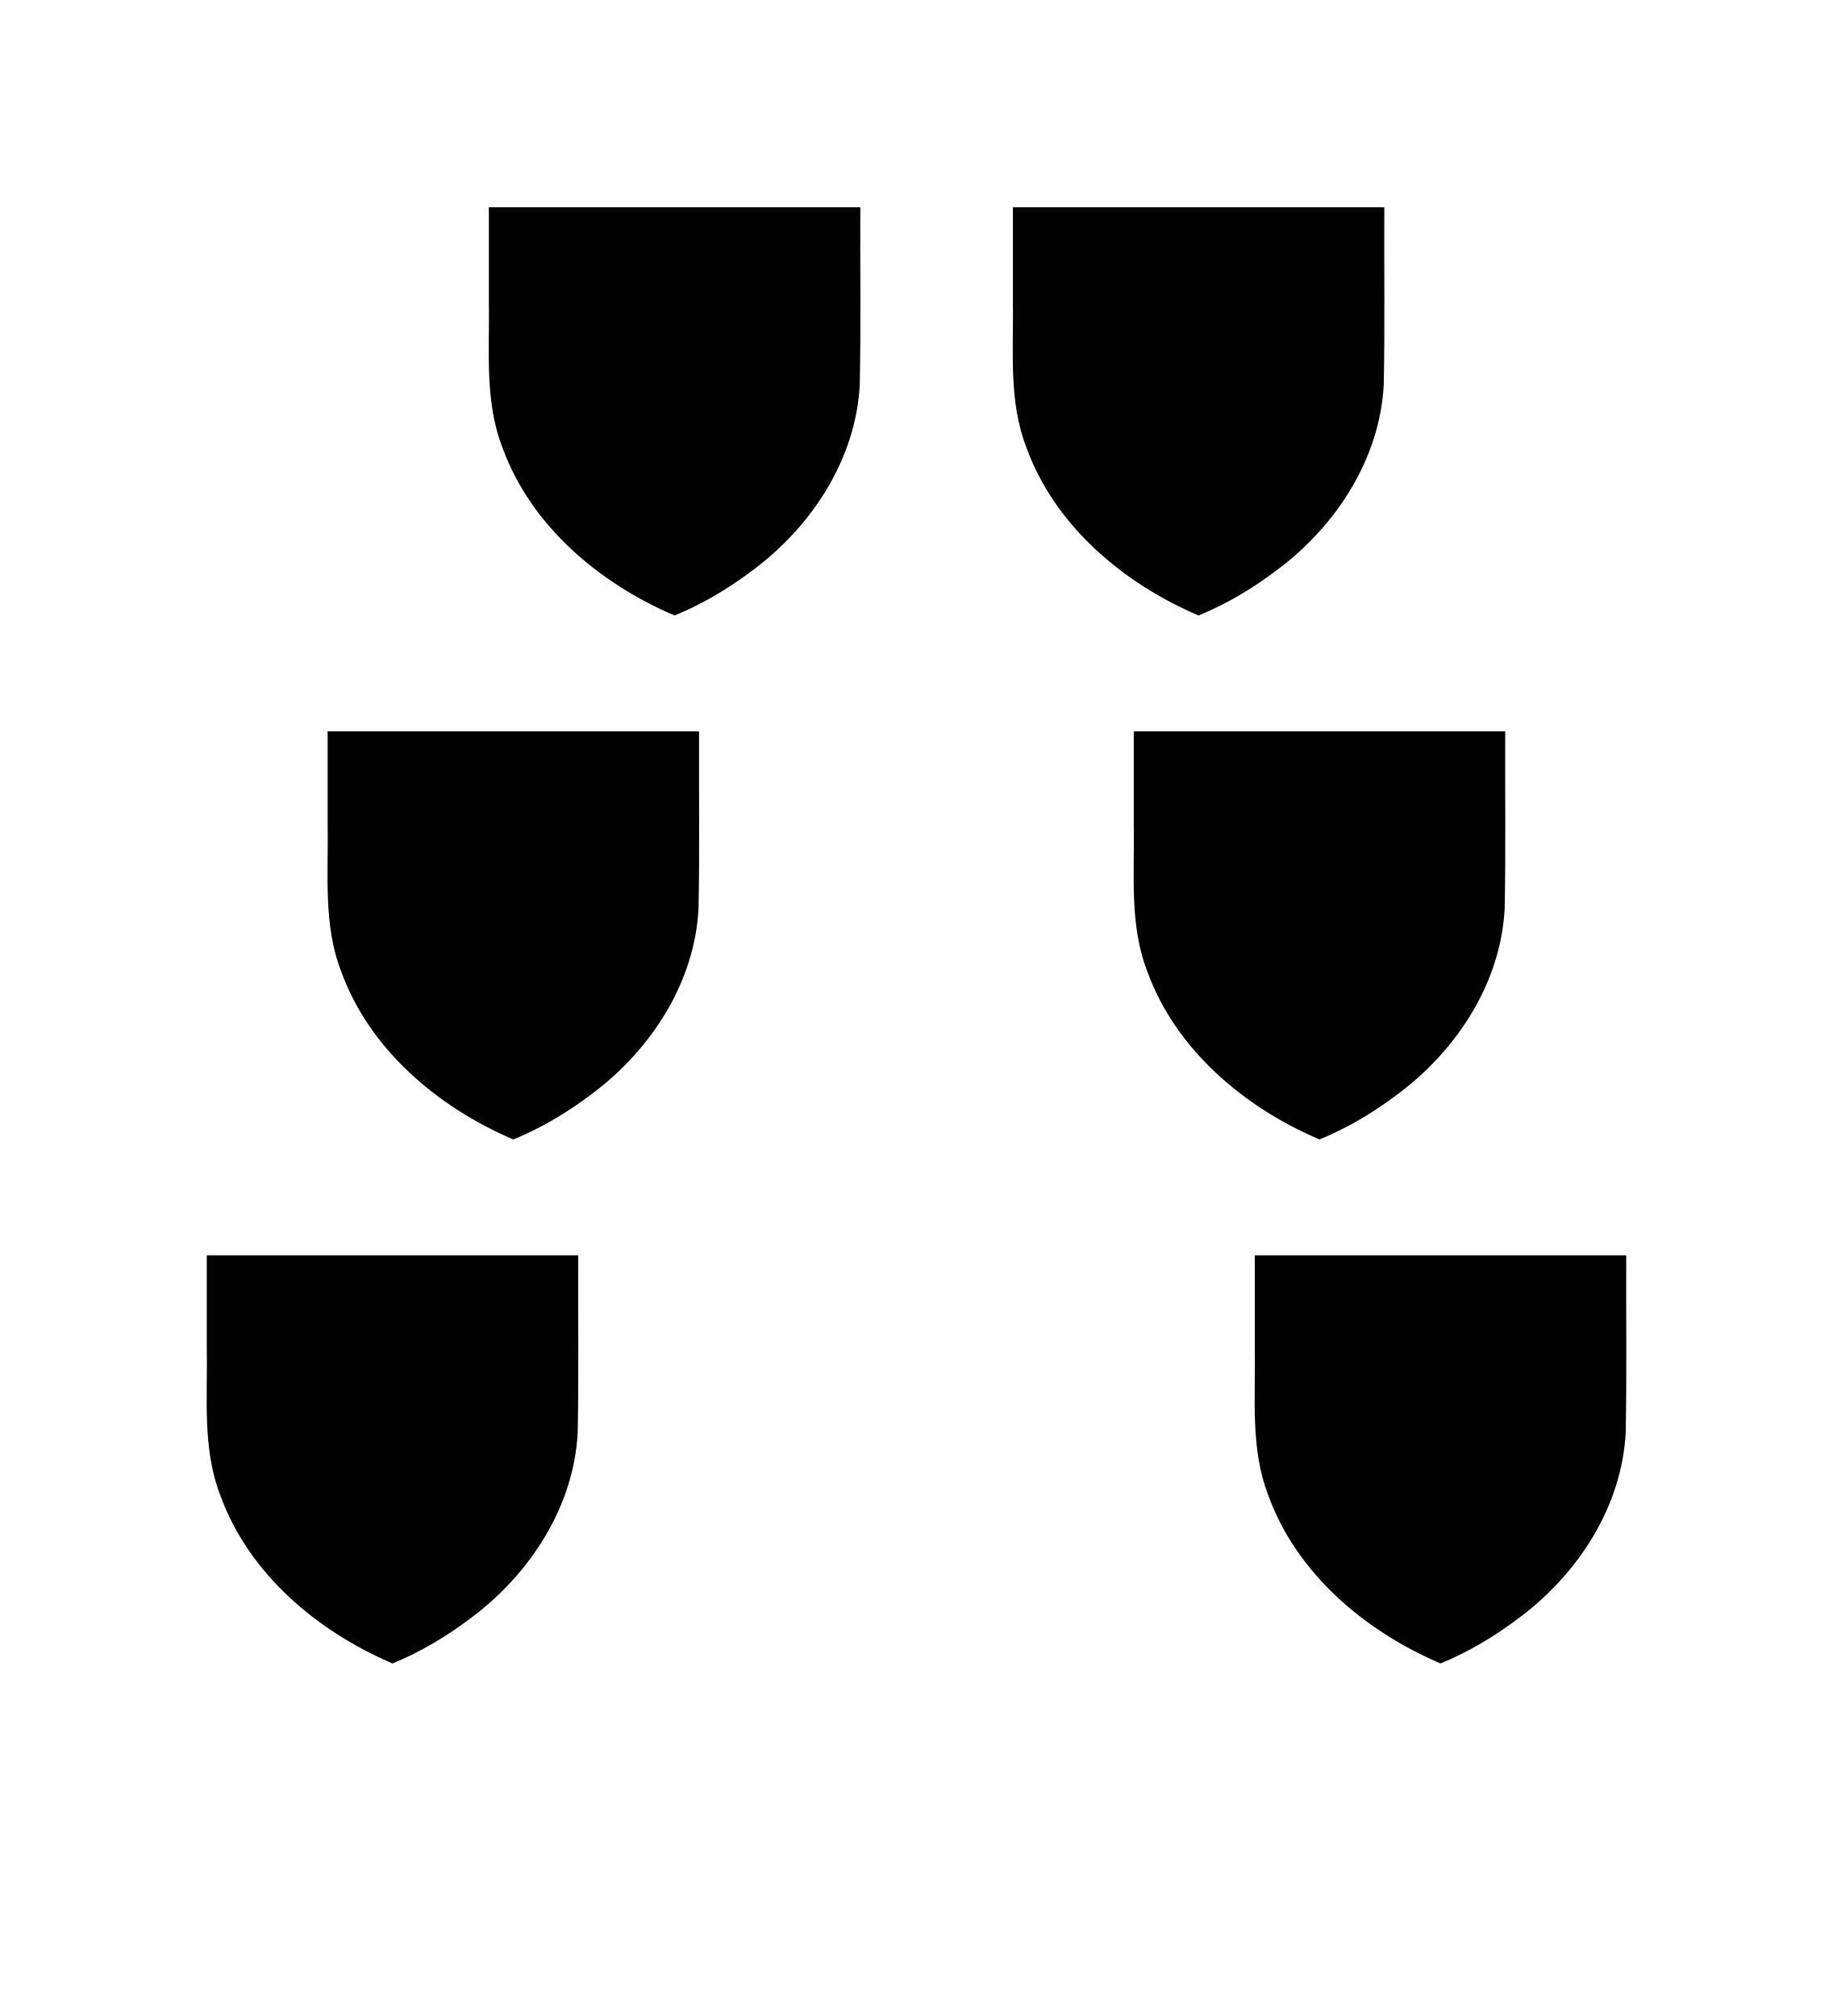
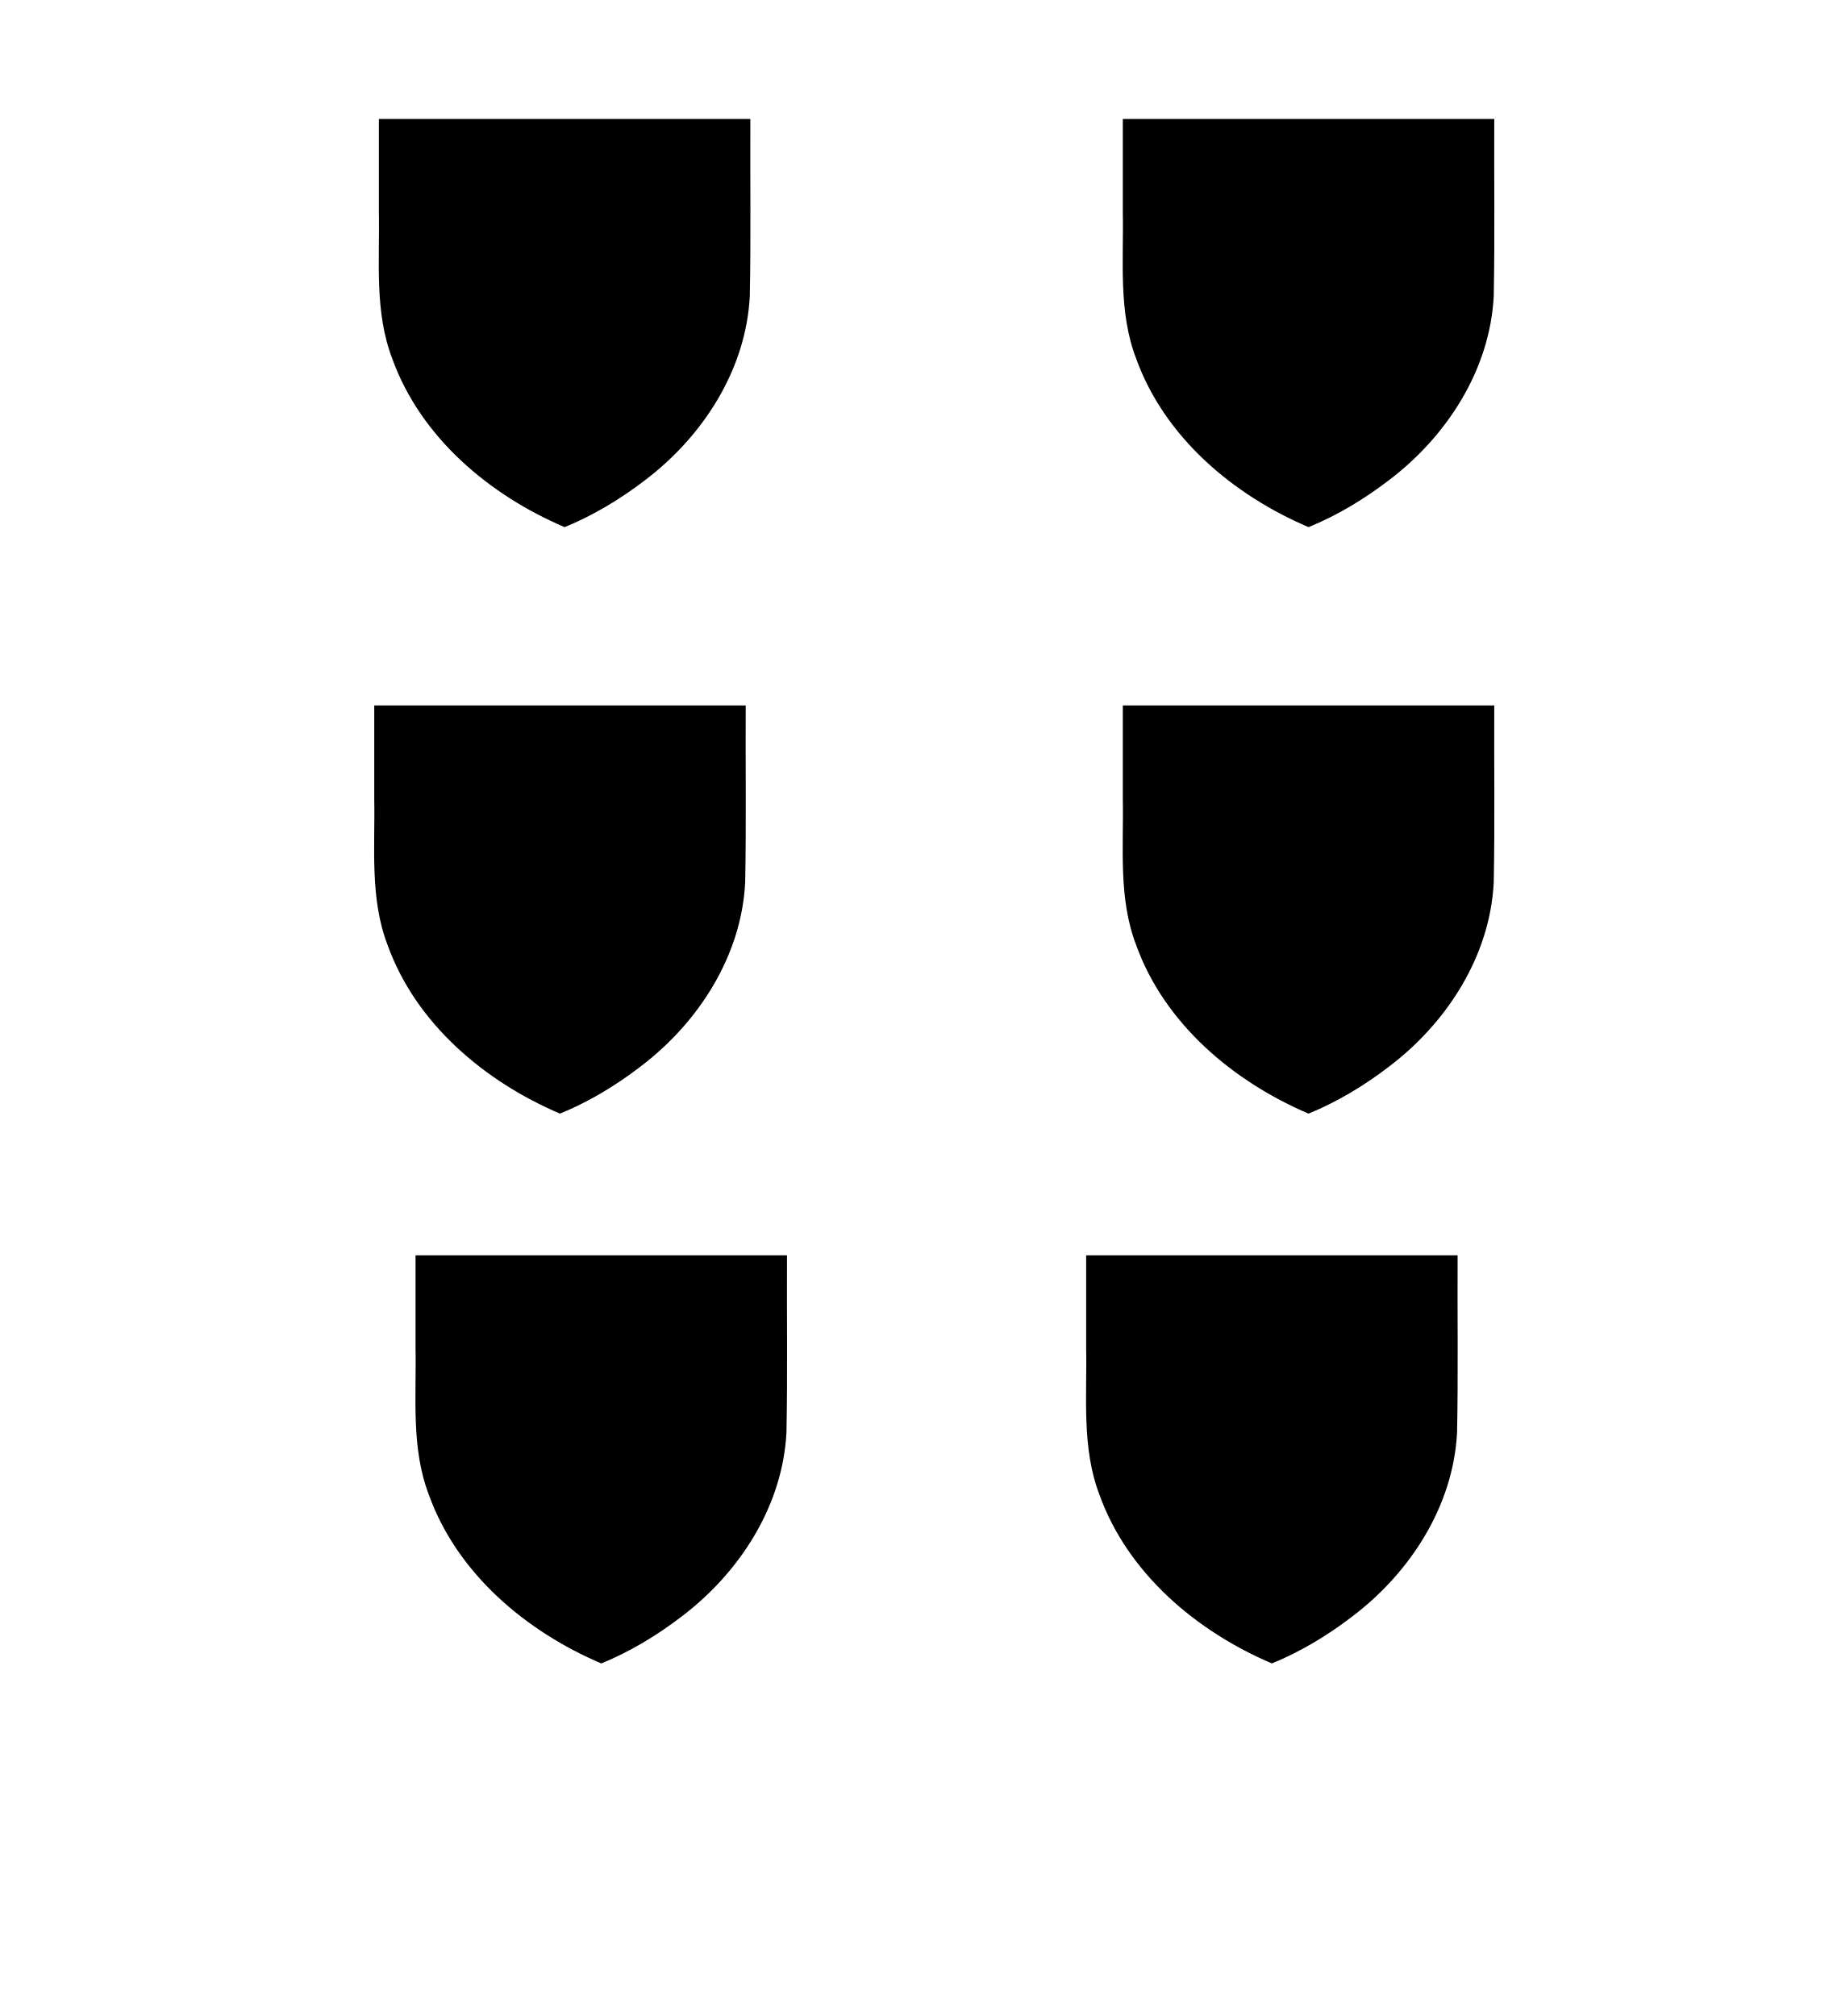
<svg xmlns="http://www.w3.org/2000/svg" xmlns:xlink="http://www.w3.org/1999/xlink" version="1.1" viewBox="0 0 100 110">
-   <path id="use864" d="m46.94 11.31c-0.016 3.221 0.035 6.444-0.029 9.664-0.205 4.034-2.577 7.681-5.748 10.07-1.338 1.023-2.796 1.901-4.356 2.539-4.106-1.748-7.861-4.906-9.405-9.195-0.979-2.552-0.679-5.306-0.729-7.976v-5.1h20.27z" />
-   <path id="use866" d="m31.55 68.49c-0.016 3.221 0.035 6.444-0.029 9.664-0.205 4.034-2.577 7.681-5.748 10.07-1.338 1.023-2.796 1.901-4.356 2.539-4.106-1.748-7.861-4.906-9.405-9.195-0.979-2.552-0.679-5.306-0.729-7.976v-5.1h20.27z" />
-   <use id="use870" transform="translate(28.59)" width="100%" height="100%" xlink:href="#use864" />
-   <use transform="translate(57.18)" width="100%" height="100%" xlink:href="#use866" />
-   <use transform="translate(-8.797 28.59)" width="100%" height="100%" xlink:href="#use864" />
-   <use transform="translate(6.597 28.59)" width="100%" height="100%" xlink:href="#use870" />
+   <path id="use864" d="m42.94 68.49c-0.016 3.221 0.035 6.444-0.029 9.664-0.205 4.034-2.577 7.681-5.748 10.07-1.338 1.023-2.796 1.901-4.356 2.539-4.106-1.748-7.861-4.906-9.405-9.195-0.979-2.552-0.679-5.306-0.729-7.976v-5.1h20.27z" />
+   <use id="use870" transform="translate(36.59)" width="100%" height="100%" xlink:href="#use864" />
+   <use id="use920" transform="translate(-2.253 -30)" width="100%" height="100%" xlink:href="#use864" />
+   <use id="use922" transform="translate(2,-30)" width="100%" height="100%" xlink:href="#use870" />
+   <use transform="translate(.2529 -32)" width="100%" height="100%" xlink:href="#use920" />
+   <use transform="translate(0,-32)" width="100%" height="100%" xlink:href="#use922" />
</svg>
